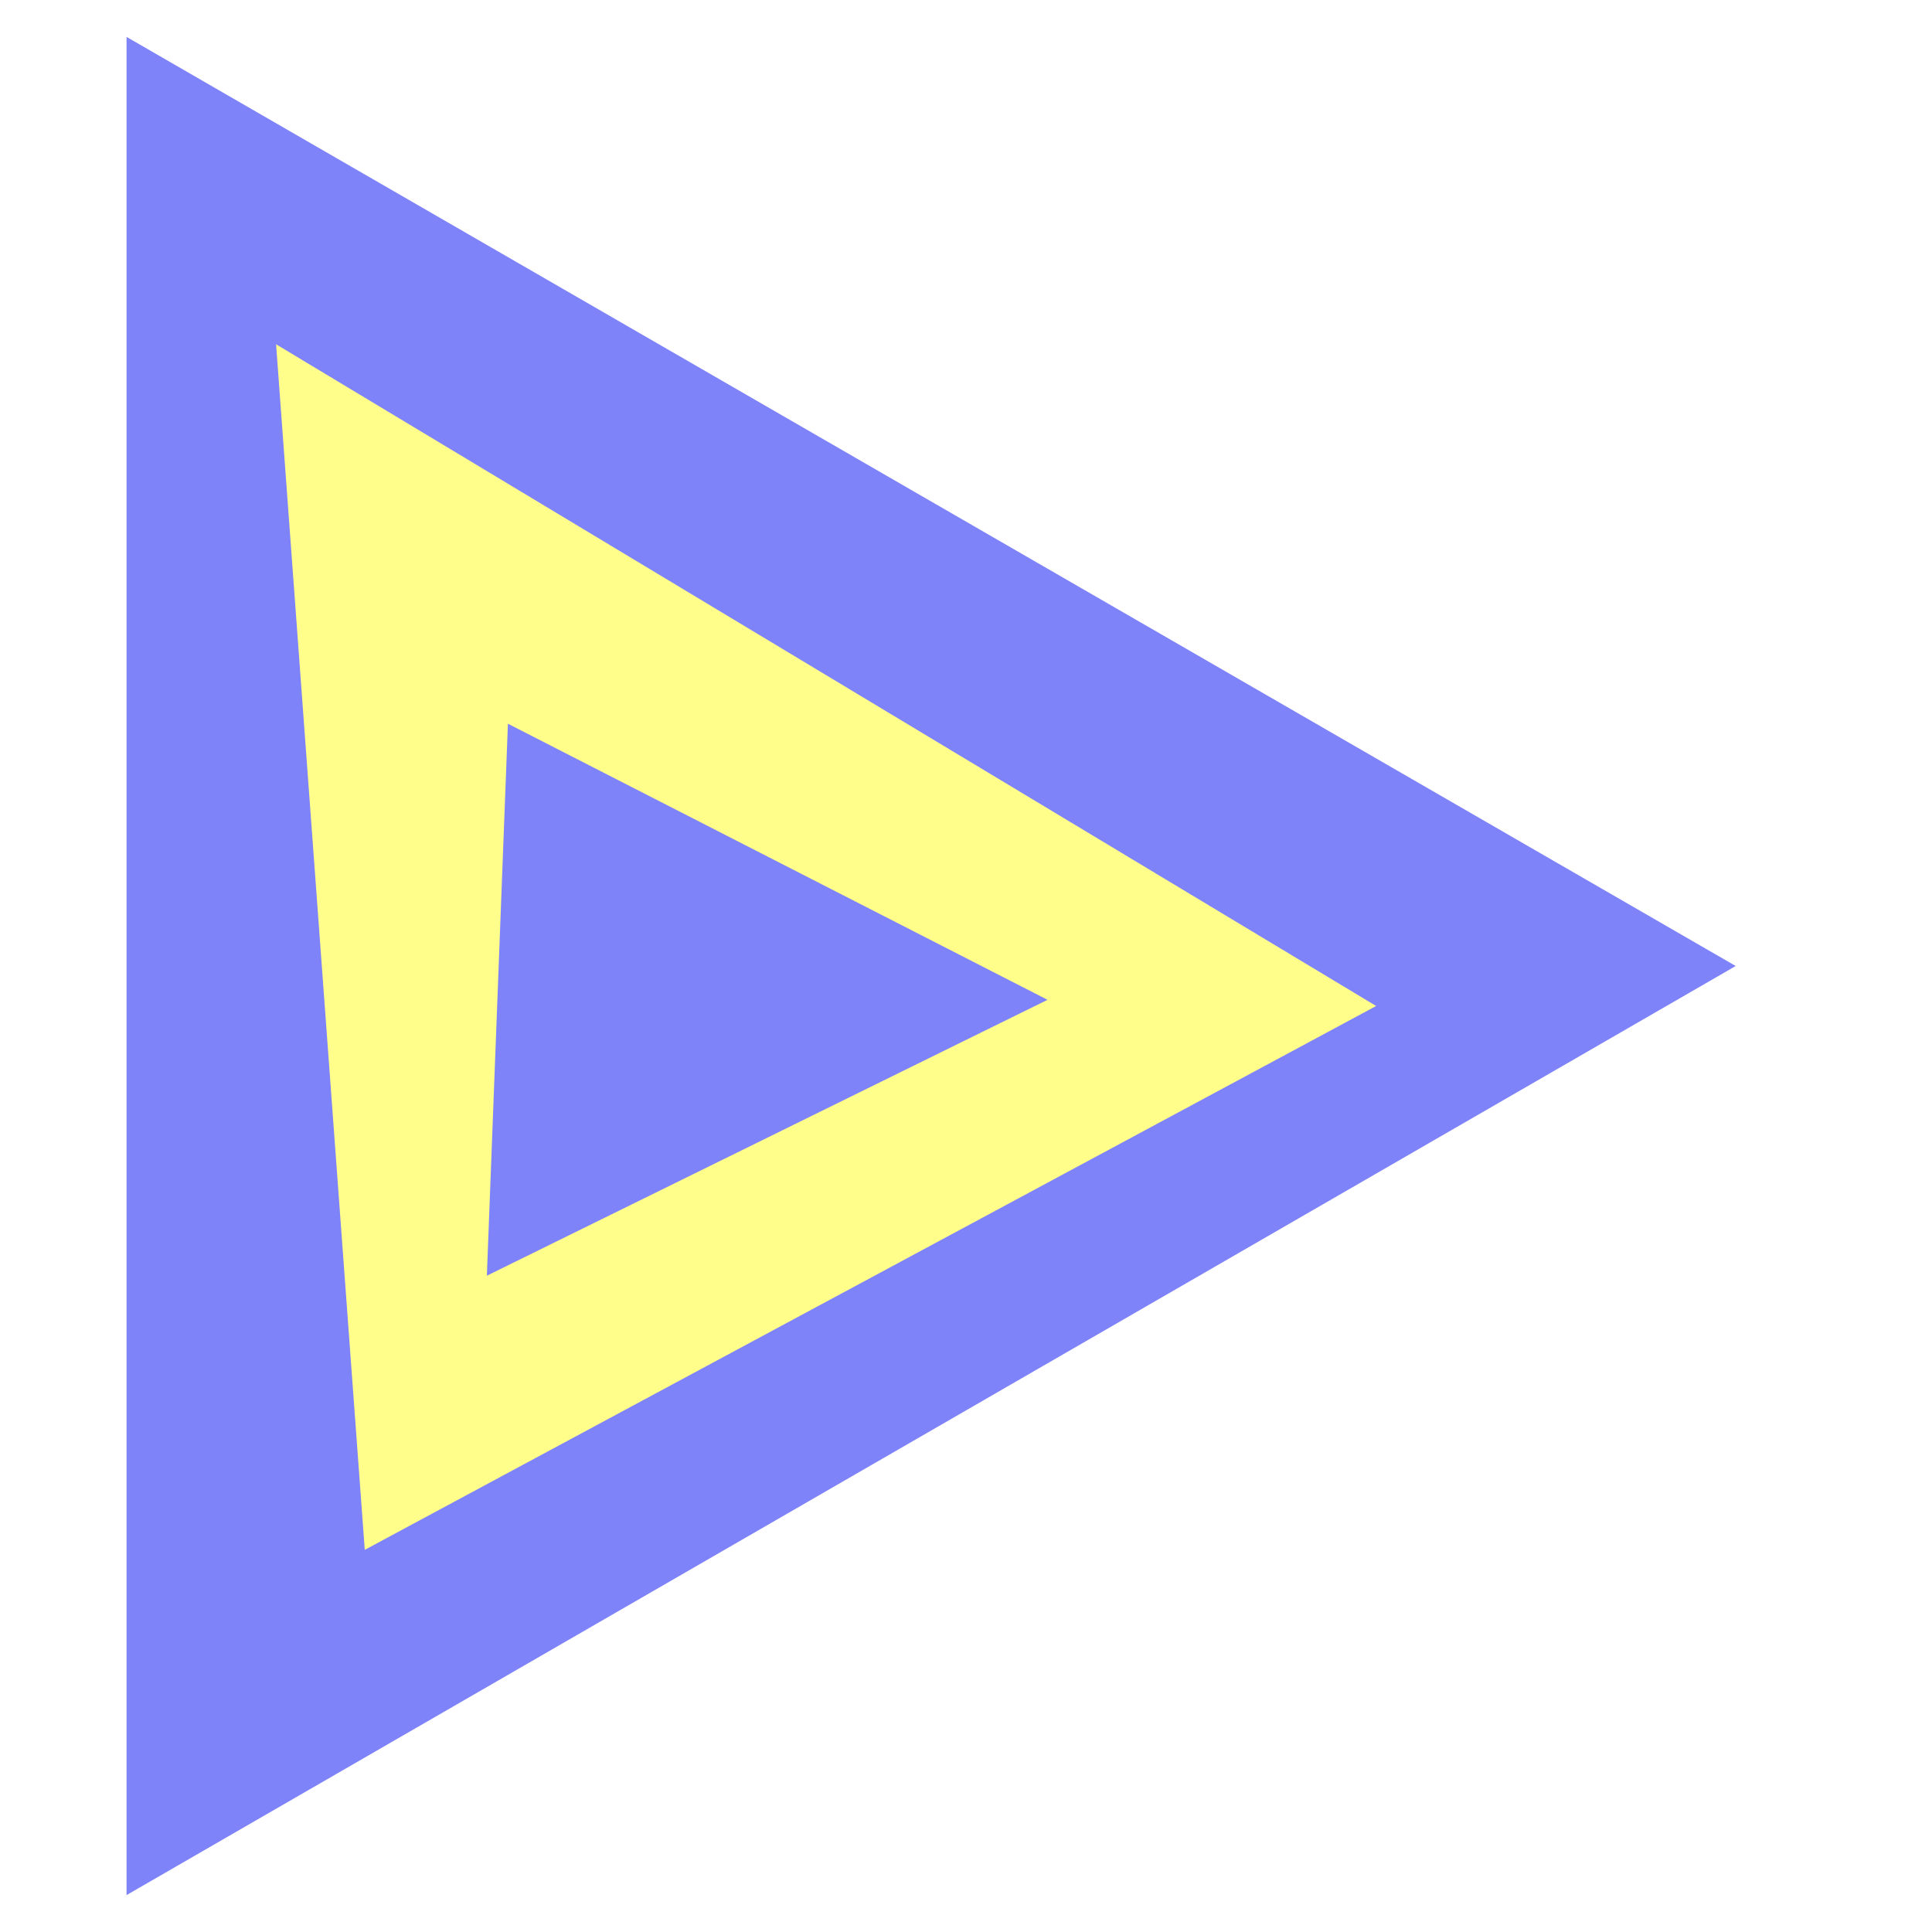
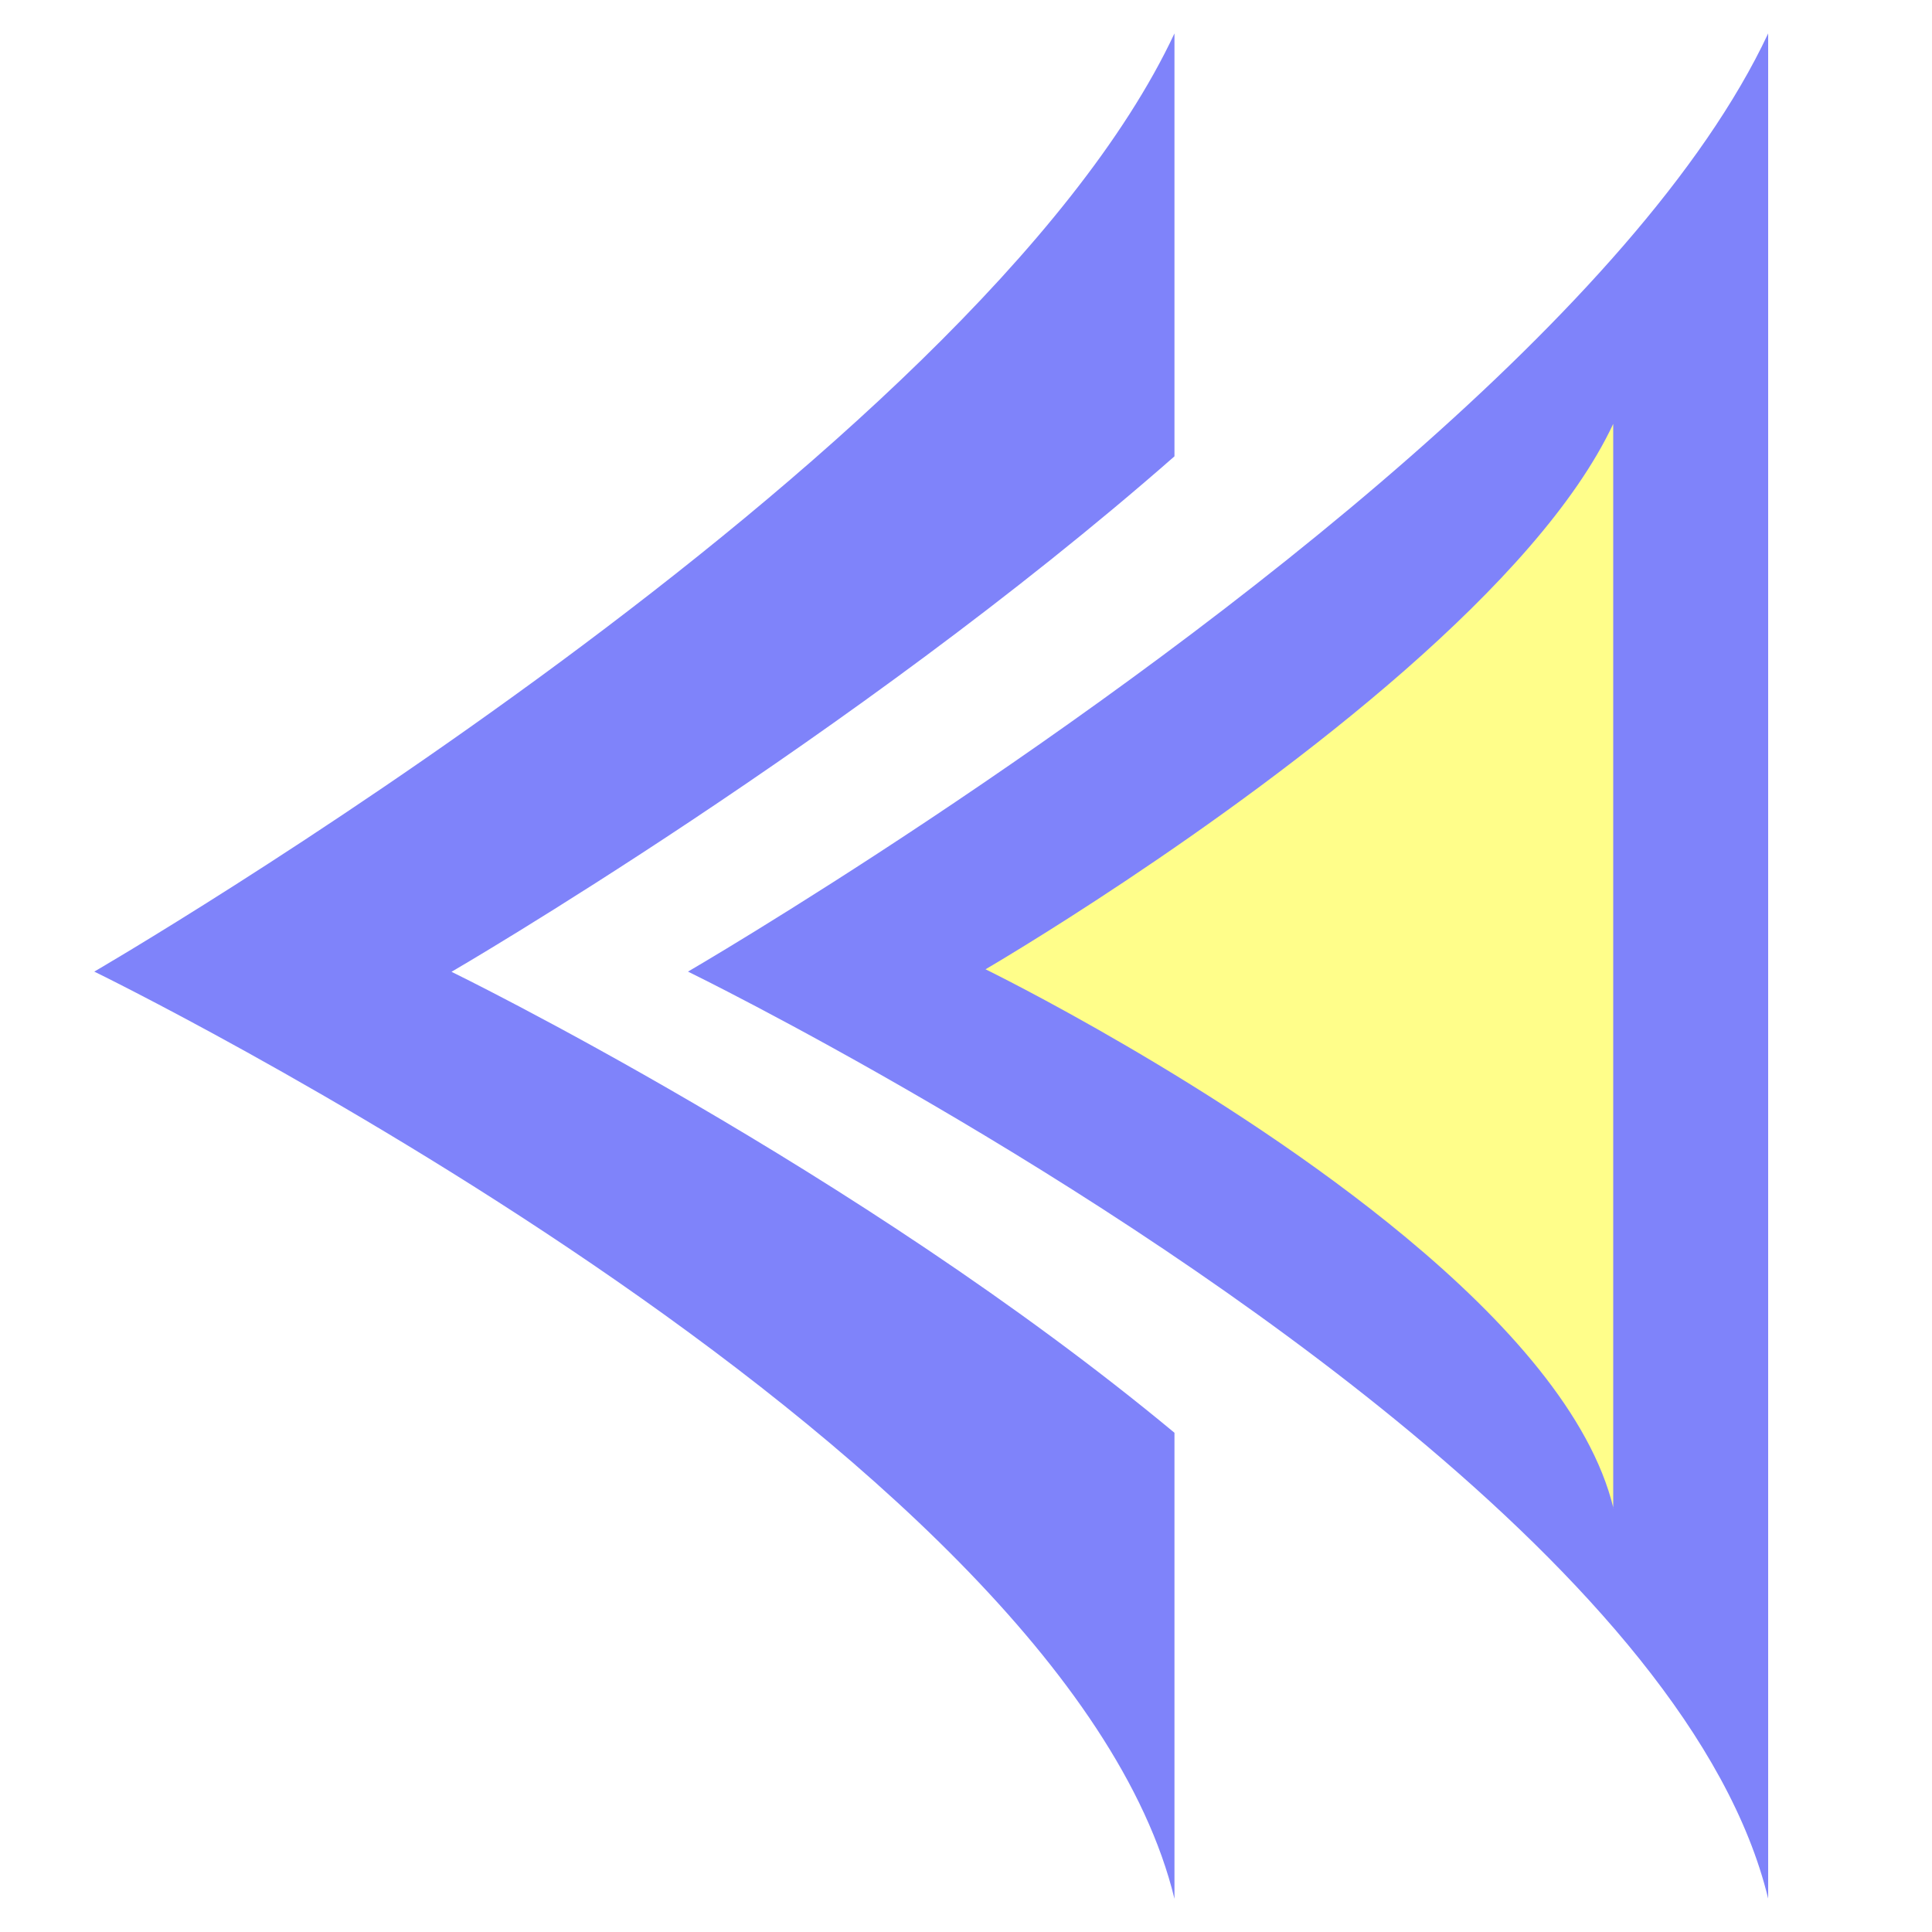
<svg xmlns="http://www.w3.org/2000/svg" id="Layer_4" data-name="Layer 4" viewBox="0 0 100 100">
  <defs>
    <style>
      .cls-1 {
        fill: #fffe8a;
      }

      .cls-2 {
        fill: #7f83fa;
      }
    </style>
  </defs>
-   <polygon class="cls-2" points="6.55 98.09 6.55 1.91 89.84 50 6.55 98.09" />
-   <polygon class="cls-1" points="18.88 80.22 14.29 17.82 71.23 52.07 18.88 80.22" />
-   <polygon class="cls-2" points="26.29 37.46 25.2 66.03 54.22 51.75 26.29 37.46" />
+   <path class="cls-2" d="M60.79,23.6V1.73C50.44,23.83,4.88,50.29,4.88,50.29c0,0,50.2,24.45,55.91,47.99v-24.12c-16.39-13.61-37.42-23.86-37.42-23.86,0,0,20.74-12.05,37.42-26.68Z" />
+   <path class="cls-2" d="M91.52,98.27V1.73c-3.37,7.19-10.46,14.83-18.49,21.88-16.67,14.63-37.42,26.68-37.42,26.68,0,0,21.03,10.25,37.42,23.86,8.93,7.42,16.48,15.82,18.49,24.12Z" />
+   <path class="cls-1" d="M83.5,78.06V21.94c-1.96,4.18-6.08,8.62-10.75,12.72-9.69,8.5-21.74,15.51-21.74,15.51,0,0,12.22,5.96,21.75,13.87,5.19,4.31,9.58,9.2,10.75,14.02Z" />
</svg>
